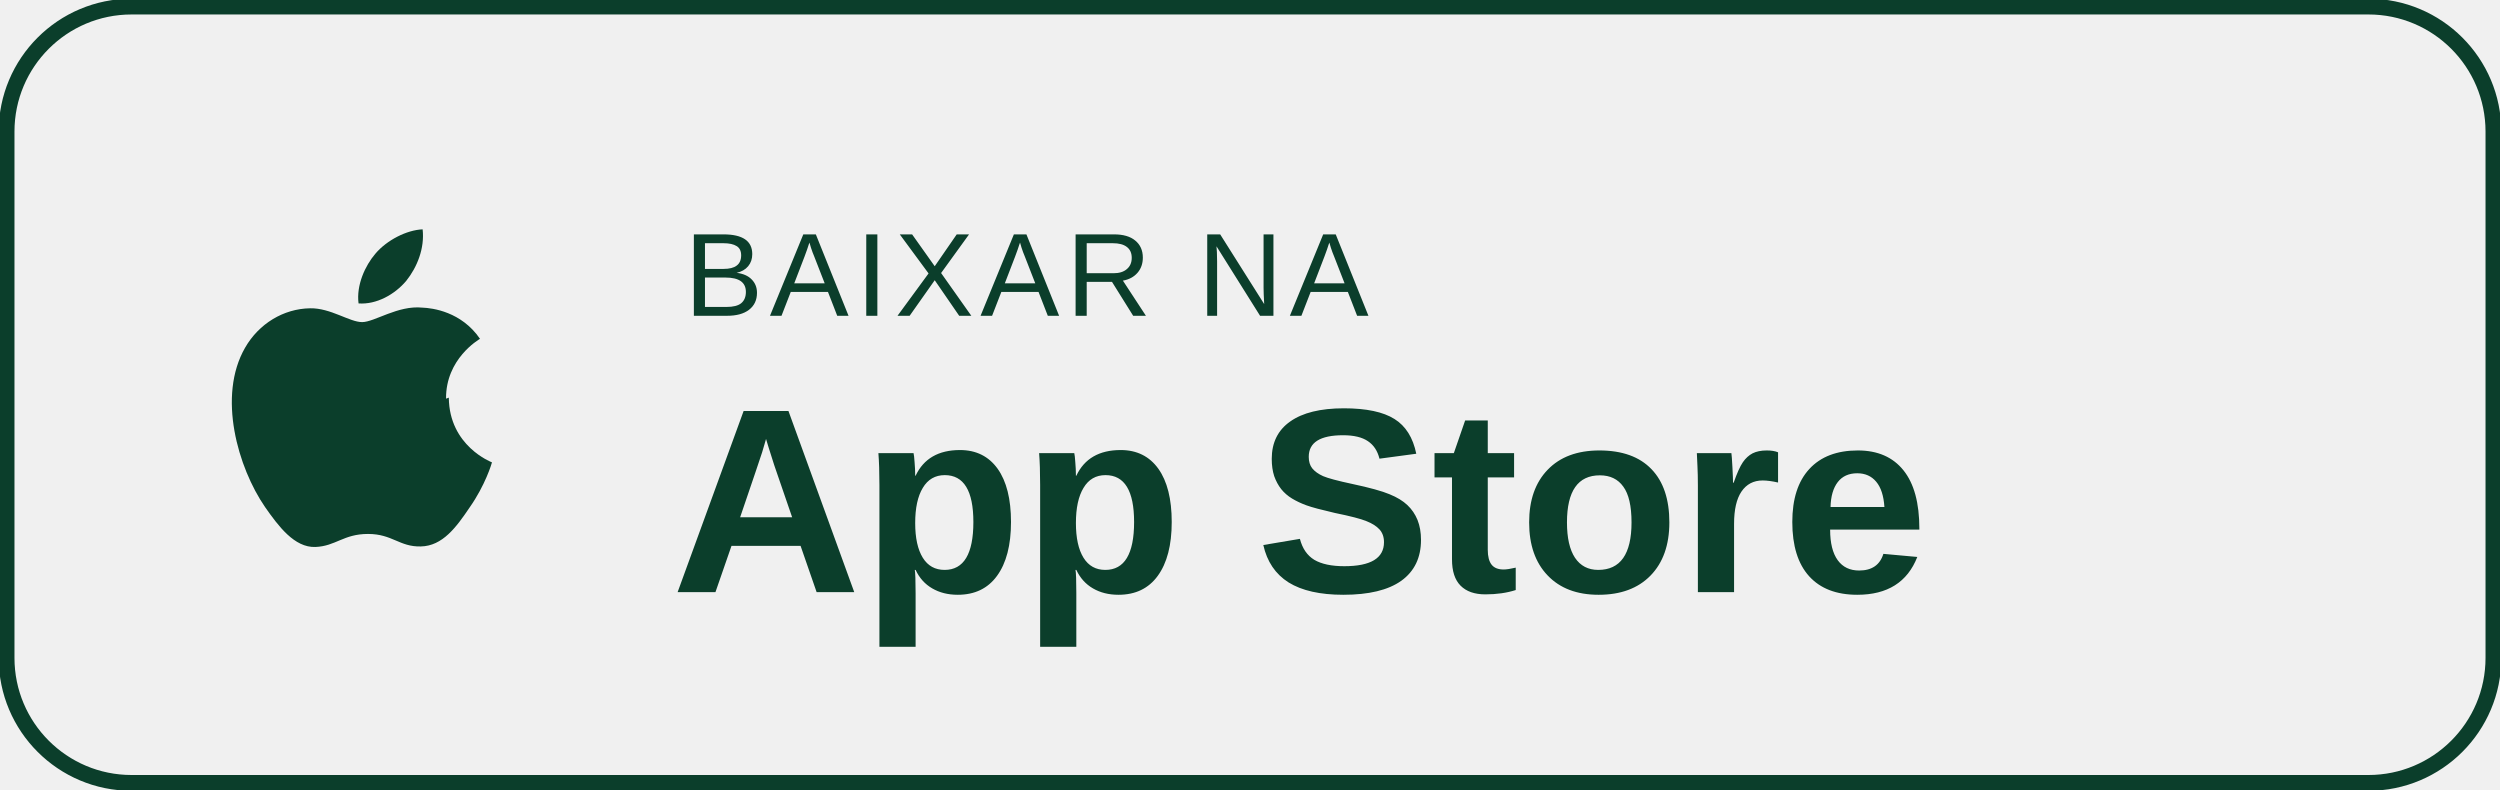
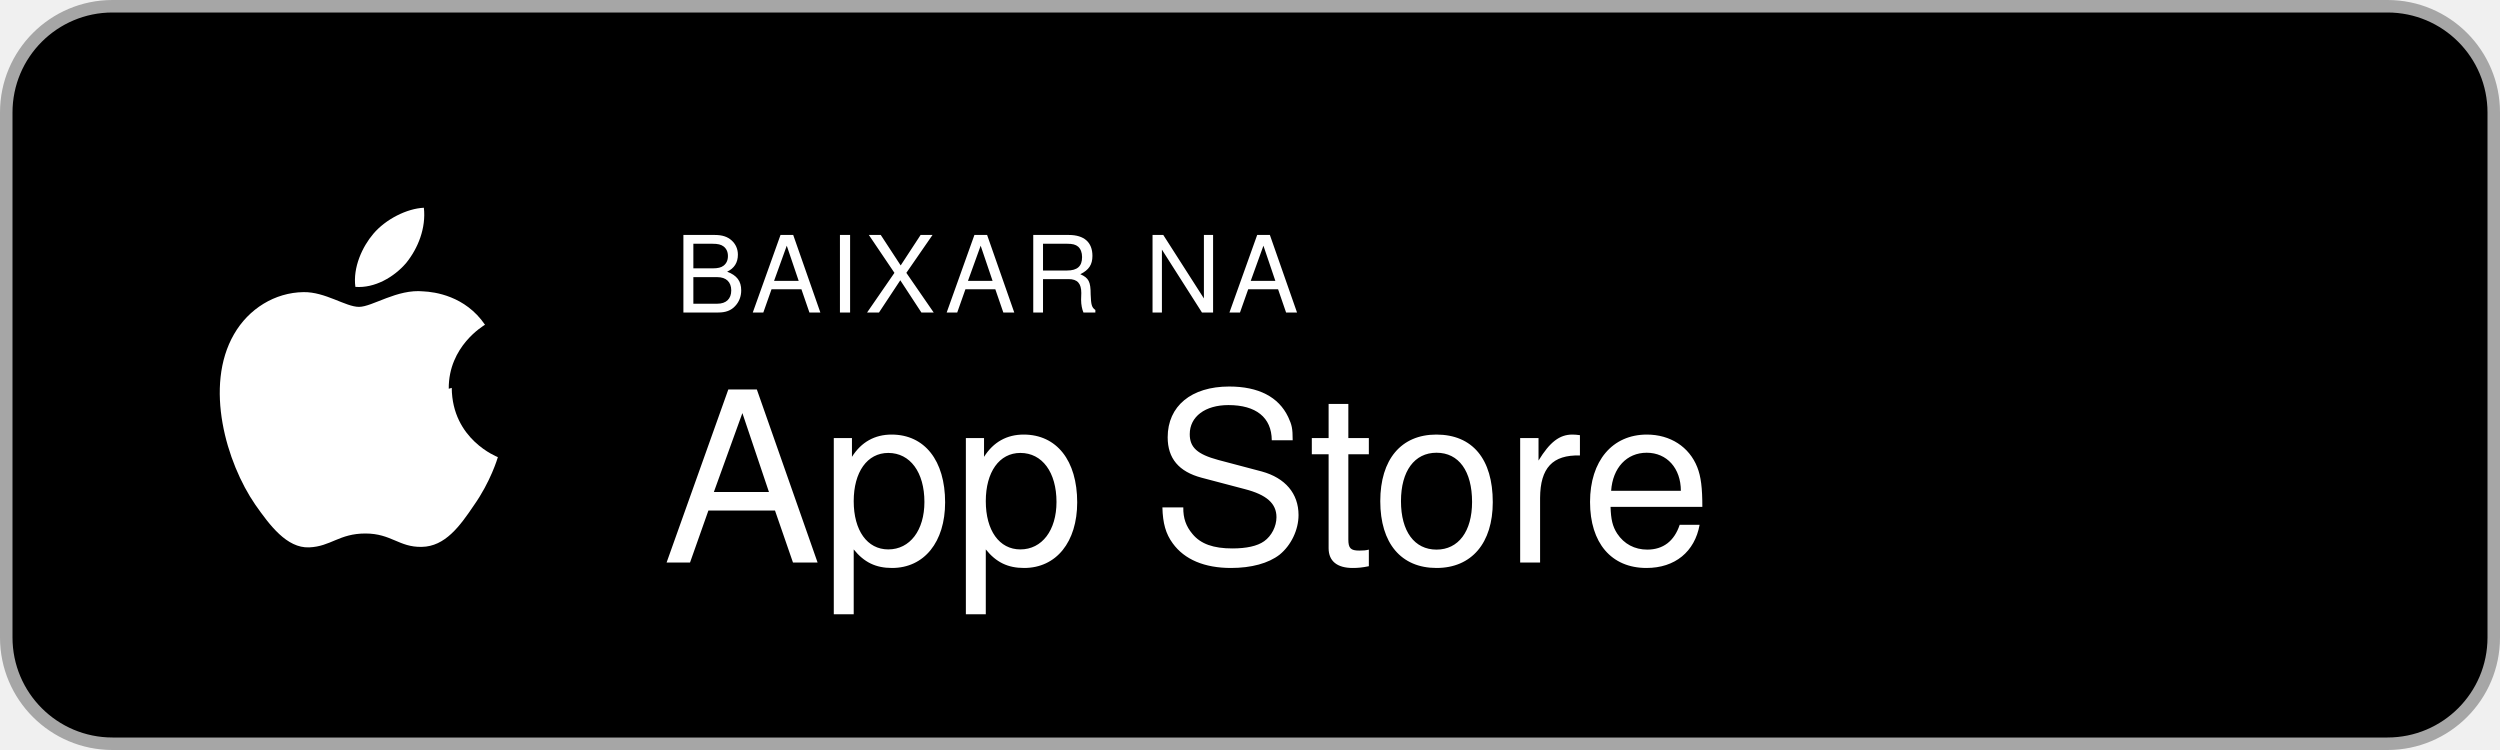
- <svg xmlns="http://www.w3.org/2000/svg" width="190" height="60" viewBox="0 0 190 60" role="img" aria-label="Baixar na App Store">
-   <rect x="0.5" y="0.5" width="189" height="59" rx="9.5" fill="none" stroke="#0b3e2b" stroke-width="1.2" />
-   <path d="M33.9 30.3c-0.03-3.02 2.47-4.48 2.58-4.55-1.41-2.06-3.6-2.34-4.38-2.37-1.86-0.19-3.64 1.1-4.58 1.1-0.95 0-2.4-1.08-3.95-1.05-2.03 0.03-3.9 1.18-4.94 2.99-2.13 3.69-0.54 9.13 1.51 12.11 1.02 1.46 2.24 3.1 3.83 3.04 1.55-0.06 2.13-0.99 4-0.99 1.85 0 2.39 0.99 4.01 0.95 1.66-0.03 2.71-1.48 3.71-2.96 1.19-1.69 1.68-3.34 1.7-3.43-0.04-0.02-3.25-1.24-3.28-4.92z" fill="#0b3e2b" />
-   <path d="M30.87 21.35c0.84-1.05 1.41-2.48 1.25-3.92-1.21 0.05-2.72 0.82-3.59 1.85-0.78 0.91-1.46 2.39-1.28 3.78 1.36 0.1 2.75-0.68 3.62-1.71z" fill="#0b3e2b" />
-   <text x="52" y="24" fill="#0b3e2b" font-family="Arial, Helvetica, sans-serif" font-size="9" letter-spacing="0.5">BAIXAR NA</text>
-   <text x="51" y="45" fill="#0b3e2b" font-family="Arial, Helvetica, sans-serif" font-size="20" font-weight="700">App Store</text>
+ <svg xmlns="http://www.w3.org/2000/svg" width="200" height="60" viewBox="0 0 200 60" role="img" aria-label="Baixar na App Store">
+   <rect x="0.5" y="0.5" width="199" height="59" rx="8.5" fill="#000000" stroke="#A6A6A6" stroke-width="1" />
+   <path d="M35.9 31.1c-0.03-3.4 2.78-5.04 2.9-5.12-1.58-2.32-4.05-2.63-4.93-2.67-2.09-0.21-4.09 1.24-5.15 1.24-1.07 0-2.7-1.21-4.44-1.18-2.29 0.03-4.39 1.33-5.56 3.37-2.4 4.15-0.61 10.28 1.7 13.63 1.15 1.64 2.52 3.49 4.31 3.42 1.74-0.07 2.4-1.11 4.5-1.11 2.08 0 2.69 1.11 4.51 1.07 1.87-0.03 3.05-1.66 4.17-3.32 1.34-1.9 1.89-3.76 1.92-3.86-0.04-0.02-3.66-1.4-3.69-5.54z" fill="#fff" />
+   <path d="M32.5 21.03c0.95-1.18 1.59-2.79 1.41-4.41-1.36 0.06-3.06 0.92-4.04 2.08-0.88 1.03-1.65 2.69-1.44 4.25 1.53 0.12 3.09-0.77 4.07-1.92z" fill="#fff" />
+   <text x="54" y="25" fill="#FFFFFF" font-family="'Helvetica Neue',Helvetica,Arial,sans-serif" font-size="8.5" letter-spacing="0.6">BAIXAR NA</text>
+   <text x="53" y="45" fill="#FFFFFF" font-family="'Helvetica Neue',Helvetica,Arial,sans-serif" font-size="19" font-weight="500">App Store</text>
</svg>
